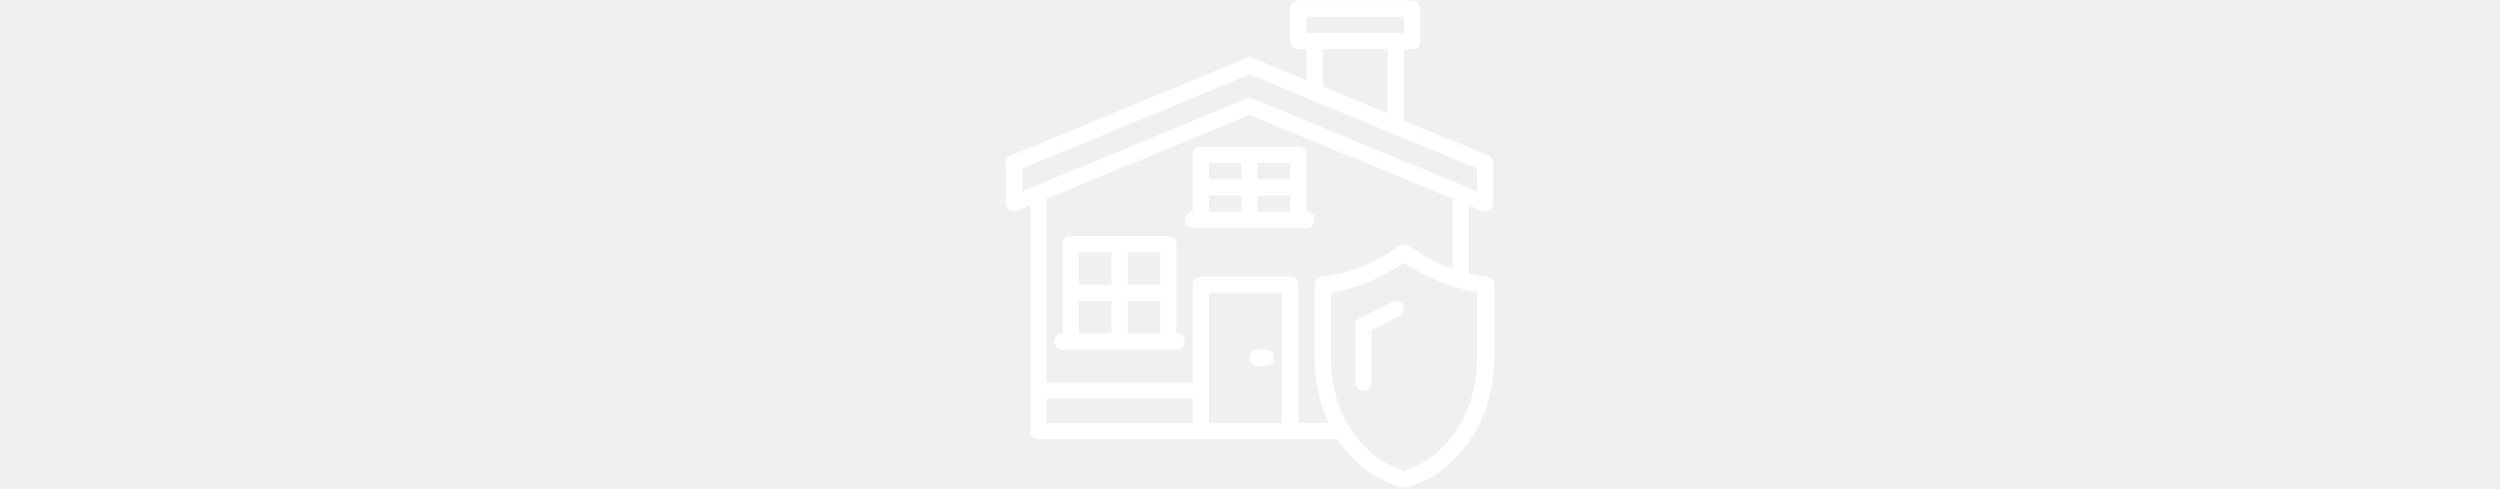
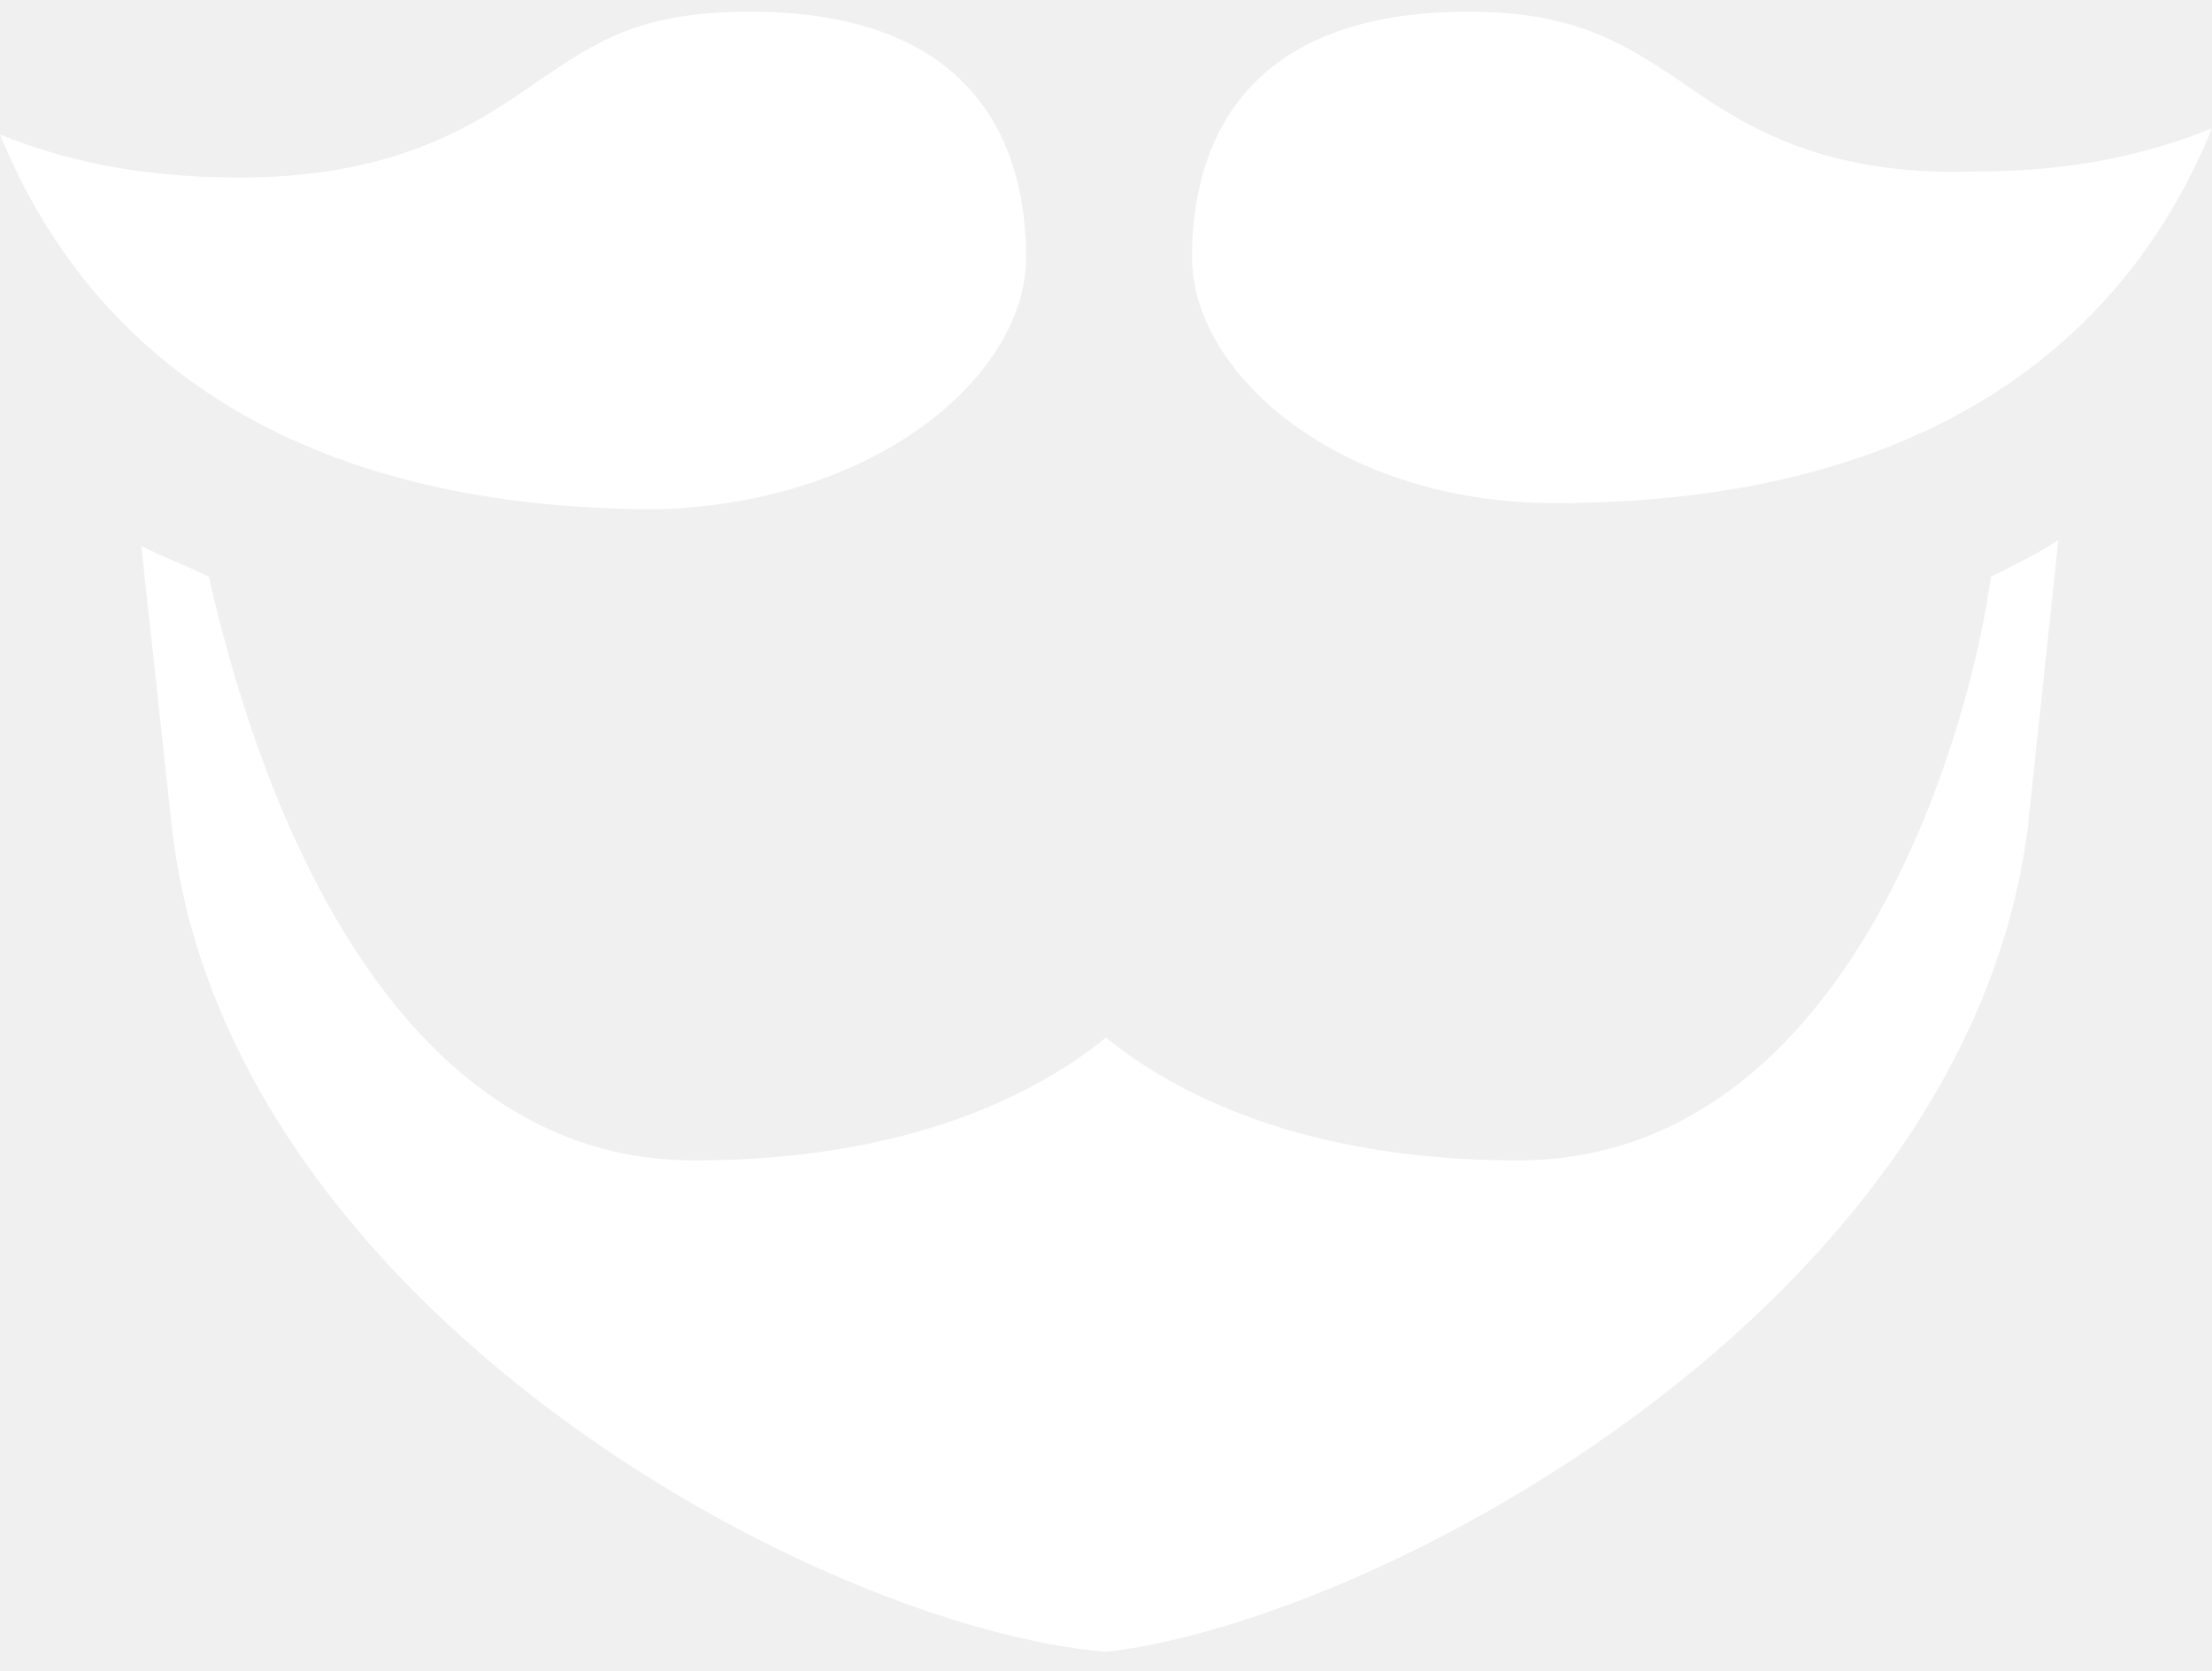
- <svg xmlns="http://www.w3.org/2000/svg" version="1.1" id="Layer_1" x="0px" y="0px" viewBox="0 0 512.853 512.853" style="enable-background:new 0 0 512.853 512.853;" xml:space="preserve" width="512px" height="100px" class="">
-   <g>
-     <g transform="translate(1 1)">
-       <g>
-         <g>
-           <path d="M272.067,366.36h-8.533c-5.12,0-8.533,3.413-8.533,8.533s3.413,8.533,8.533,8.533h8.533c5.12,0,8.533-3.413,8.533-8.533     S277.187,366.36,272.067,366.36z" data-original="#000000" class="active-path" data-old_color="#000000" fill="#FFFFFF" />
-           <path d="M314.733,221.293V161.56c0-5.12-3.413-8.533-8.533-8.533H203.8c-5.12,0-8.533,3.413-8.533,8.533v59.733     c-5.12,0-8.533,3.413-8.533,8.533s3.413,8.533,8.533,8.533h8.533h102.4h8.533c5.12,0,8.533-3.413,8.533-8.533     S319.853,221.293,314.733,221.293z M297.667,187.16h-34.133v-17.067h34.133V187.16z M246.467,170.093v17.067h-34.133v-17.067     H246.467z M212.333,204.227h34.133v17.067h-34.133V204.227z M263.533,221.293v-17.067h34.133v17.067H263.533z" data-original="#000000" class="active-path" data-old_color="#000000" fill="#FFFFFF" />
-           <path d="M178.2,349.293v-93.867c0-5.12-3.413-8.533-8.533-8.533h-102.4c-5.12,0-8.533,3.413-8.533,8.533v93.867     c-5.12,0-8.533,3.413-8.533,8.533s3.413,8.533,8.533,8.533h8.533h102.4h8.533c5.12,0,8.533-3.413,8.533-8.533     S183.32,349.293,178.2,349.293z M161.133,298.093H127V263.96h34.133V298.093z M109.933,263.96v34.133H75.8V263.96H109.933z      M75.8,315.16h34.133v34.133H75.8V315.16z M127,349.293V315.16h34.133v34.133H127z" data-original="#000000" class="active-path" data-old_color="#000000" fill="#FFFFFF" />
-           <path d="M504.173,289.56c-6.609-0.769-12.854-1.874-18.773-3.242v-71.511l13.653,5.633c0.853,0.853,2.56,0.853,3.413,0.853     c1.707,0,3.413-0.853,5.12-1.707c1.707-1.707,3.413-4.267,3.413-6.827v-42.667c0-3.413-1.707-5.973-5.12-7.68l-88.747-36.723     V50.627h8.533c5.12,0,8.533-3.413,8.533-8.533V7.96c0-5.12-3.413-8.533-8.533-8.533H306.2c-5.12,0-8.533,3.413-8.533,8.533     v34.133c0,5.12,3.413,8.533,8.533,8.533h8.533v32.691l-56.32-23.305c-2.56-0.853-5.12-0.853-6.827,0L4.12,162.413     C0.707,163.267-1,166.68-1,170.093v42.667c0,2.56,1.707,5.12,4.267,6.827c1.707,1.707,5.12,1.707,7.68,0.853l13.653-5.633     v236.886c0,5.12,3.413,8.533,8.533,8.533H203.8h93.867h49.887c8.031,12.271,17.918,23.183,29.473,32.427     c11.093,8.533,22.187,12.8,33.28,17.067l3.413,0.853c1.707,0.853,2.56,0.853,3.413,0.853s1.707,0,3.413-0.853l3.413-0.853     c11.093-4.267,23.04-8.533,33.28-17.067c34.987-27.307,54.613-69.12,54.613-117.76v-76.8     C511.853,293.827,508.44,290.413,504.173,289.56z M314.733,16.493h102.4V33.56H408.6h-85.333h-8.533V16.493z M400.067,50.627     v67.413L331.8,89.88V50.627H400.067z M16.067,176.067L255,77.08l238.933,98.987v23.893l-235.52-97.28     c-0.853-0.853-2.56-0.853-3.413-0.853s-2.56,0-3.413,0.853l-235.52,97.28V176.067z M41.667,417.56h153.6v25.6h-153.6V417.56z      M212.333,443.16V306.627h76.8V443.16H212.333z M337.773,443.16H306.2V298.093c0-5.12-3.413-8.533-8.533-8.533H203.8     c-5.12,0-8.533,3.413-8.533,8.533v102.4h-153.6V207.765L255,119.747l213.333,88.019v73.261     c-5.715-1.818-11.109-3.956-16.191-6.286c-11.416-5.401-21.235-11.586-29.889-17.607c-2.56-1.707-6.827-1.707-9.387,0     c-20.48,13.653-45.227,28.16-81.92,32.427c-4.267,0.853-7.68,4.267-7.68,8.533v76.8c0,1.539,0.02,3.071,0.06,4.596     c0.006,0.236,0.02,0.469,0.027,0.705c0.038,1.295,0.084,2.587,0.151,3.872c0.009,0.164,0.022,0.327,0.031,0.491     c0.074,1.354,0.159,2.704,0.264,4.047c0.009,0.114,0.021,0.227,0.031,0.341c0.111,1.388,0.236,2.771,0.38,4.145     c0.013,0.123,0.03,0.244,0.043,0.367c0.145,1.353,0.303,2.701,0.479,4.041c0.033,0.253,0.074,0.503,0.108,0.756     c0.162,1.188,0.33,2.374,0.517,3.552c0.088,0.554,0.189,1.102,0.282,1.653c0.144,0.848,0.283,1.698,0.44,2.541     c0.2,1.082,0.419,2.156,0.64,3.229c0.057,0.274,0.108,0.552,0.166,0.826C329.339,421.675,333.002,432.75,337.773,443.16z      M493.933,374.893c0,42.667-17.067,80.213-47.787,104.107c-8.533,6.827-18.773,10.24-29.013,14.507     c-11.093-4.267-20.48-7.68-29.013-14.507c-11.004-8.559-20.245-18.877-27.589-30.547c-0.163-0.353-0.352-0.697-0.571-1.026     c-11.17-17.872-17.789-39.645-19.294-62.48c-0.009-0.133-0.017-0.266-0.025-0.399c-0.086-1.36-0.149-2.725-0.198-4.092     c-0.011-0.306-0.026-0.611-0.035-0.917c-0.047-1.54-0.074-3.082-0.075-4.629c0-0.006,0-0.011,0-0.017v-68.267     c33.28-5.973,57.173-18.773,76.8-31.573c11.225,7.263,25.018,15.03,41.747,21.339c10.457,4.056,22.028,7.378,35.053,9.381     V374.893z" data-original="#000000" class="active-path" data-old_color="#000000" fill="#FFFFFF" />
-           <path d="M405.187,316.013l-34.133,17.067c-3.413,1.707-5.12,4.267-5.12,7.68v59.733c0,5.12,3.413,8.533,8.533,8.533     s8.533-3.413,8.533-8.533V345.88l29.867-15.36c3.413-1.707,5.12-6.827,3.413-11.093     C414.573,316.013,409.453,314.307,405.187,316.013z" data-original="#000000" class="active-path" data-old_color="#000000" fill="#FFFFFF" />
+ <svg xmlns="http://www.w3.org/2000/svg" width="90px" height="68px" viewBox="0 0 90 68" version="1.1">
+   <g id="Web" stroke="none" stroke-width="1" fill="none" fill-rule="evenodd">
+     <g id="Sign-In" transform="translate(-676, -354)" fill="#FFFFFF" fill-rule="nonzero">
+       <g id="Group-6" transform="translate(563, 354)">
+         <g id="Group-5">
+           <g id="logo" transform="translate(113, 0)">
+             <path d="M41.75,10.475 C41.75,5.975 39.75,0.475 30.5,0.475 C26,0.475 24.25,1.725 22,3.225 C19.5,4.975 16.25,7.225 9.75,7.225 C5.5,7.225 2.5,6.475 0,5.475 C2.75,12.225 9.5,20.725 26.75,20.725 C35.75,20.475 41.75,15.225 41.75,10.475 Z" id="Path" />
+             <path d="M61.75,47.225 C53,47.225 47.75,44.475 45,42.225 C42.25,44.475 37,47.225 28.25,47.225 C14.5,47.225 9.75,28.975 8.5,23.475 C7.5,22.975 6.75,22.725 5.75,22.225 L7,33.725 C9.25,53.225 33.25,66.225 45,67.225 C56,65.975 80,53.225 82.5,33.725 L83.75,21.975 C83,22.475 82,22.975 81,23.475 C80.25,29.225 75.5,47.225 61.75,47.225 Z" id="Path" />
+             <path d="M68.25,3.225 C66,1.725 64,0.475 59.75,0.475 C50.5,0.475 48.5,5.975 48.5,10.475 C48.5,15.225 54.5,20.475 63.25,20.475 C80.5,20.475 87.25,11.975 90,5.225 C87.5,6.225 84.5,6.975 80.5,6.975 C74,7.225 70.75,4.975 68.25,3.225 Z" id="Path" />
+           </g>
        </g>
      </g>
    </g>
  </g>
</svg>
